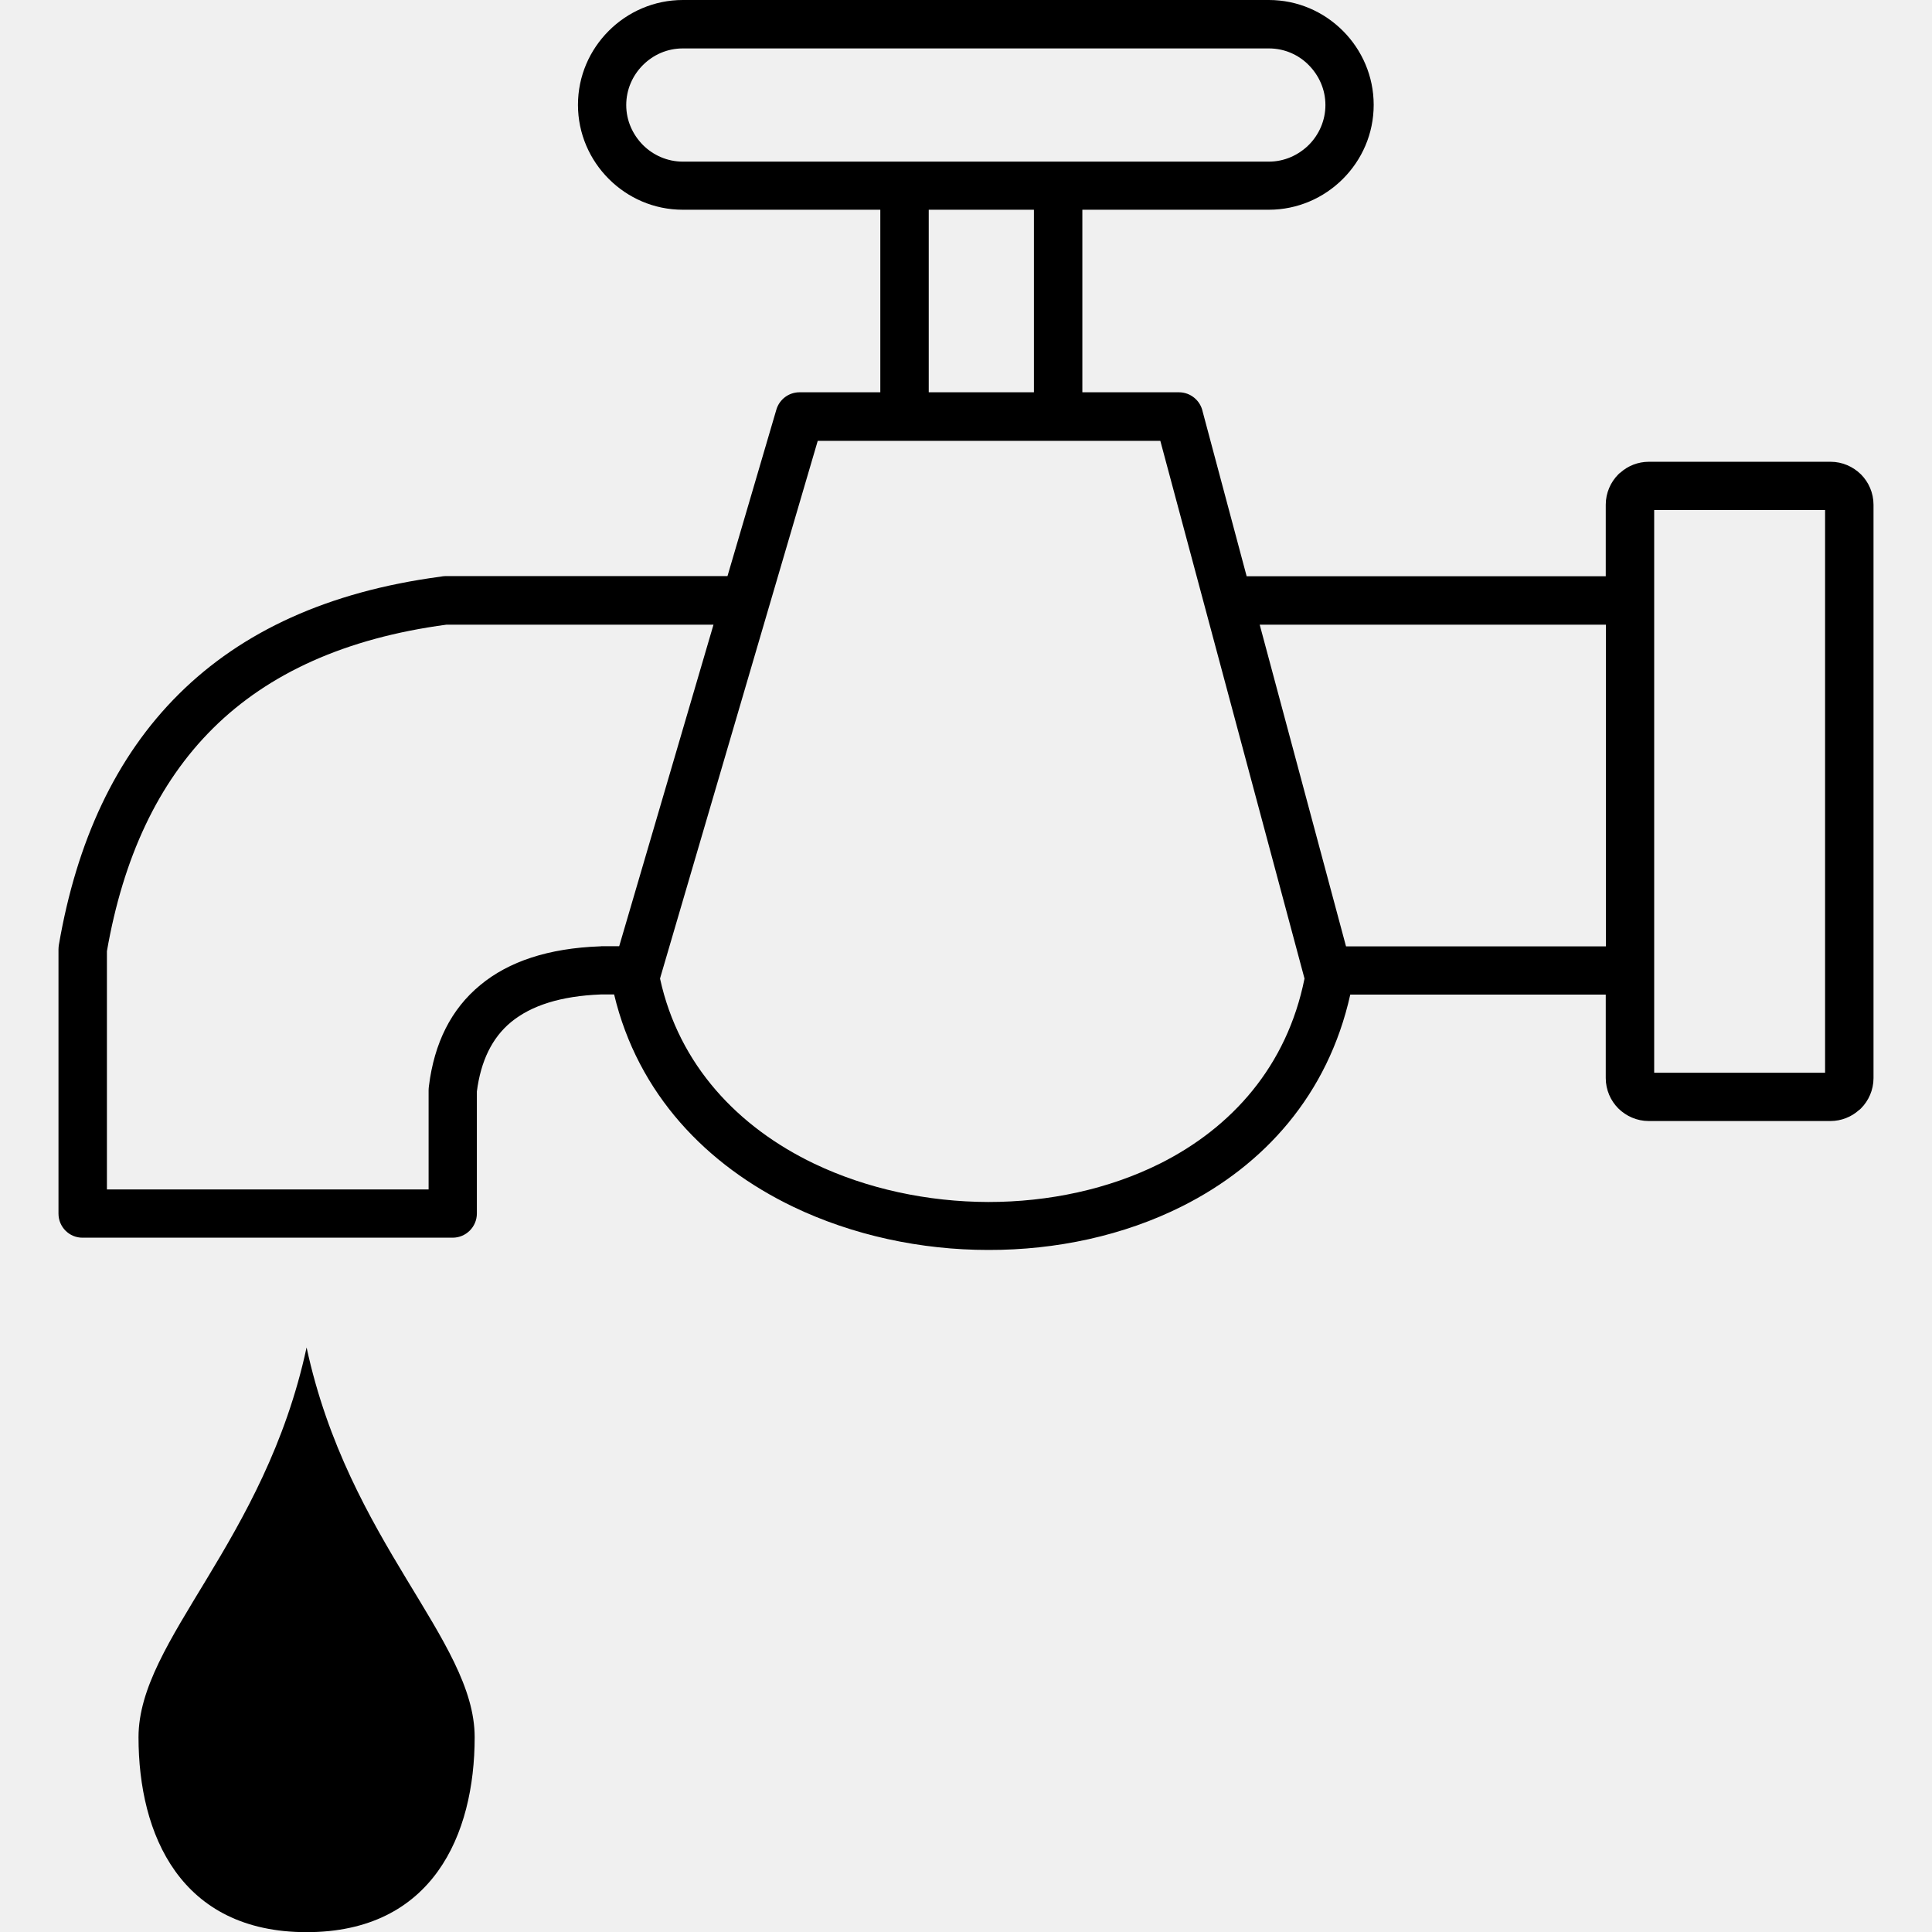
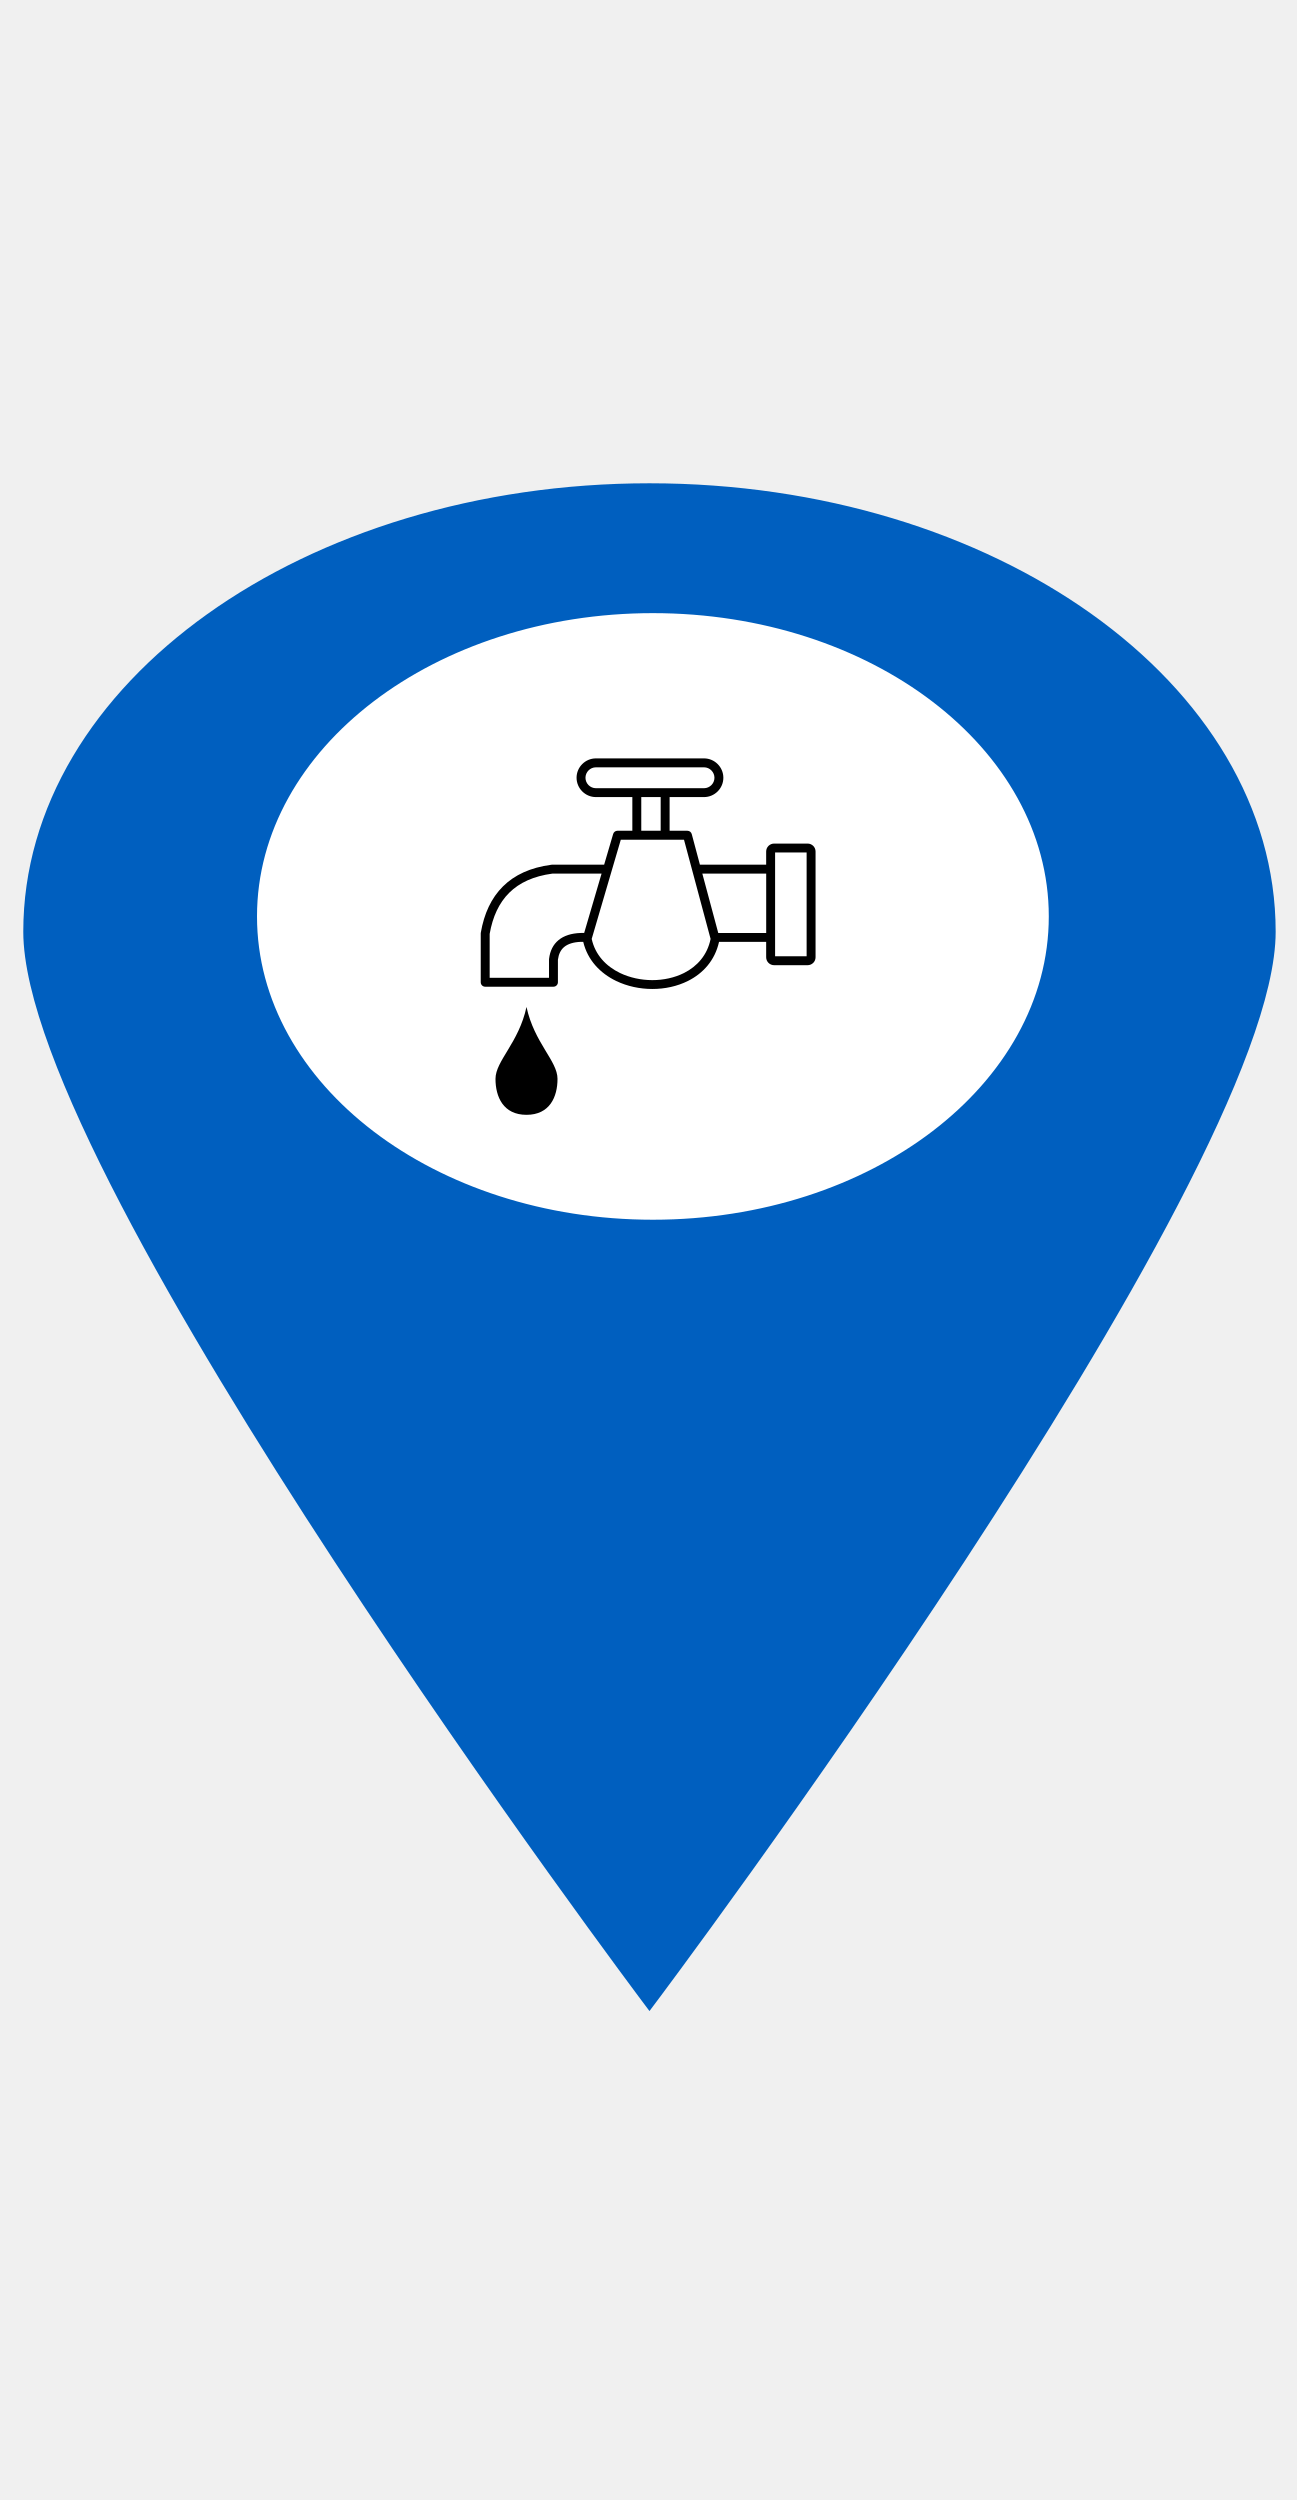
- <svg xmlns="http://www.w3.org/2000/svg" version="1.1" id="Layer_1" x="0px" y="0px" viewBox="0 0 115.44 122.88" width="40px" height="40px" style="enable-background:new 0 0 115.44 122.88" xml:space="preserve">
+ <svg xmlns="http://www.w3.org/2000/svg" width="42" height="81" viewBox="0 0 182 221">
  <g>
-     <path d="M15.78,85.7c2.67,12.4,10.69,18.59,10.69,24.79c0,6.2-2.67,12.4-10.69,12.4c-8.02,0-10.69-6.2-10.69-12.4 C5.09,104.29,13.11,98.09,15.78,85.7L15.78,85.7z M98.41,39.73H76.4l5.49,20.46h16.48l0.05,0V39.73L98.41,39.73z M75.57,36.65 h22.84V32.1c0-0.75,0.31-1.44,0.8-1.93c0.04-0.04,0.08-0.08,0.13-0.11c0.48-0.43,1.12-0.69,1.81-0.69h11.56 c0.75,0,1.43,0.31,1.93,0.8l0,0l0,0c0.49,0.49,0.8,1.18,0.8,1.93v36.47c0,0.75-0.31,1.44-0.8,1.93c-0.04,0.04-0.08,0.08-0.13,0.11 c-0.48,0.43-1.12,0.69-1.81,0.69h-11.56c-0.75,0-1.43-0.31-1.93-0.8l0,0l0,0c-0.49-0.49-0.8-1.18-0.8-1.93v-5.31l-0.05,0h-16.2 c-1.42,6.38-5.49,10.85-10.69,13.46c-3.72,1.87-8.02,2.79-12.33,2.78c-4.3,0-8.62-0.93-12.4-2.74c-5.52-2.65-9.89-7.18-11.4-13.51 h-0.85v0c-2.54,0.1-4.42,0.7-5.71,1.76c-1.21,1-1.92,2.48-2.17,4.41v7.76c0,0.85-0.69,1.54-1.54,1.54H1.54 C0.69,78.73,0,78.04,0,77.19V60.38h0c0-0.09,0.01-0.17,0.02-0.26c1.13-6.6,3.62-11.99,7.64-15.98c4-3.97,9.48-6.51,16.62-7.46 c0.11-0.02,0.22-0.04,0.34-0.04h17.93l3.11-10.59c0.2-0.67,0.81-1.1,1.47-1.1v0h5.14V13.34H39.71c-1.84,0-3.5-0.75-4.71-1.96 c-1.21-1.21-1.96-2.88-1.96-4.71c0-1.84,0.75-3.5,1.96-4.71C36.21,0.75,37.88,0,39.71,0h37.27c1.84,0,3.5,0.75,4.71,1.96 c1.21,1.21,1.96,2.88,1.96,4.71c0,1.84-0.75,3.5-1.96,4.71c-1.21,1.21-2.88,1.96-4.71,1.96H65.12v11.61h6.14 c0.74,0,1.36,0.52,1.51,1.22L75.57,36.65L75.57,36.65z M62.04,24.95V13.34h-6.69v11.61H62.04L62.04,24.95z M35.66,60.19l6-20.46 H24.68c-6.43,0.86-11.33,3.1-14.85,6.59c-3.52,3.49-5.72,8.27-6.75,14.18v15.15h20.46v-6.31c0-0.09,0.01-0.17,0.02-0.26 c0.34-2.74,1.41-4.9,3.27-6.43c1.81-1.5,4.33-2.34,7.61-2.46l0.05,0v-0.01H35.66L35.66,60.19z M38.26,62.24 c1.2,5.51,4.98,9.46,9.8,11.77c3.37,1.61,7.23,2.43,11.08,2.44c3.84,0,7.66-0.81,10.95-2.46c4.53-2.28,8.04-6.17,9.16-11.75 l-9.17-34.2H48.29l-3.11,10.59l-6.87,23.43C38.3,62.11,38.28,62.18,38.26,62.24L38.26,62.24z M76.99,3.08H39.71 c-0.99,0-1.88,0.4-2.54,1.06c-0.65,0.65-1.06,1.55-1.06,2.54c0,0.99,0.41,1.88,1.06,2.54c0.65,0.65,1.55,1.06,2.54,1.06h37.27 c0.99,0,1.88-0.41,2.54-1.06c0.65-0.65,1.06-1.55,1.06-2.54c0-0.99-0.41-1.88-1.06-2.54C78.87,3.48,77.97,3.08,76.99,3.08 L76.99,3.08z M112.36,32.44h-10.87v35.79h10.87V32.44L112.36,32.44z" />
+     <rect fill="none" id="canvas_background" height="83" width="44" y="-1" x="-1" />
+     <g display="none" id="canvasGrid">
+       <rect fill="url(#gridpattern)" stroke-width="0" y="0" x="0" height="100%" width="100%" id="svg_2" />
+     </g>
+   </g>
+   <g>
+     <path id="svg_1" d="m91.186,3.603c-48.139,0 -87.167,27.851 -87.167,62.205c0,34.362 87.167,150.295 87.167,150.295s87.167,-115.933 87.167,-150.295c0,-34.354 -39.016,-62.205 -87.167,-62.205zm0,91.93c-23,0 -41.654,-13.304 -41.654,-29.726s18.654,-29.726 41.654,-29.726s41.654,13.312 41.654,29.726s-18.654,29.726 -41.654,29.726z" stroke-width="1.5" fill="#005fbf" stroke="#005fbf" />
+     <style type="text/css">
+    
+ 	.st0{fill-rule:evenodd;clip-rule:evenodd;fill:#A60D0D;}
+ 	.st1{fill-rule:evenodd;clip-rule:evenodd;fill:#EA4335;}
+ 
+   </style>
+     <ellipse ry="41.833" rx="54.833" id="svg_20" cy="63.667" cx="91.667" stroke-width="1.5" fill="#ffffff" stroke="#ffffff" />
+     <g id="svg_9">
+       <g transform="matrix(0.4072203,0,0,0.4072203,0,0) " id="svg_7">
+         <path id="svg_8" d="m181.526,187.557c2.67,12.4 10.69,18.59 10.69,24.79c0,6.2 -2.67,12.4 -10.69,12.4c-8.02,0 -10.69,-6.2 -10.69,-12.4c0,-6.2 8.02,-12.4 10.69,-24.79l0,0zm82.63,-45.97l-22.01,0l5.49,20.46l16.48,0l0.05,0l0,-20.46l-0.01,0zm-22.84,-3.08l22.84,0l0,-4.55c0,-0.75 0.31,-1.44 0.8,-1.93c0.04,-0.04 0.08,-0.08 0.13,-0.11c0.48,-0.43 1.12,-0.69 1.81,-0.69l11.56,0c0.75,0 1.43,0.31 1.93,0.8l0,0l0,0c0.49,0.49 0.8,1.18 0.8,1.93l0,36.47c0,0.75 -0.31,1.44 -0.8,1.93c-0.04,0.04 -0.08,0.08 -0.13,0.11c-0.48,0.43 -1.12,0.69 -1.81,0.69l-11.56,0c-0.75,0 -1.43,-0.31 -1.93,-0.8l0,0l0,0c-0.49,-0.49 -0.8,-1.18 -0.8,-1.93l0,-5.31l-0.05,0l-16.2,0c-1.42,6.38 -5.49,10.85 -10.69,13.46c-3.72,1.87 -8.02,2.79 -12.33,2.78c-4.3,0 -8.62,-0.93 -12.4,-2.74c-5.52,-2.65 -9.89,-7.18 -11.4,-13.51l-0.85,0l0,0c-2.54,0.1 -4.42,0.7 -5.71,1.76c-1.21,1 -1.92,2.48 -2.17,4.41l0,7.76c0,0.85 -0.69,1.54 -1.54,1.54l-23.53,0c-0.85,0.01 -1.54,-0.68 -1.54,-1.53l0,-16.81l0,0c0,-0.09 0.01,-0.17 0.02,-0.26c1.13,-6.6 3.62,-11.99 7.64,-15.98c4,-3.97 9.48,-6.51 16.62,-7.46c0.11,-0.02 0.22,-0.04 0.34,-0.04l17.93,0l3.11,-10.59c0.2,-0.67 0.81,-1.1 1.47,-1.1l0,0l5.14,0l0,-11.61l-12.56,0c-1.84,0 -3.5,-0.75 -4.71,-1.96c-1.21,-1.21 -1.96,-2.88 -1.96,-4.71c0,-1.84 0.75,-3.5 1.96,-4.71c1.21,-1.21 2.88,-1.96 4.71,-1.96l37.27,0c1.84,0 3.5,0.75 4.71,1.96c1.21,1.21 1.96,2.88 1.96,4.71c0,1.84 -0.75,3.5 -1.96,4.71c-1.21,1.21 -2.88,1.96 -4.71,1.96l-11.86,0l0,11.61l6.14,0c0.74,0 1.36,0.52 1.51,1.22l2.8,10.48l0,0zm-13.53,-11.7l0,-11.61l-6.69,0l0,11.61l6.69,0l0,0zm-26.38,35.24l6,-20.46l-16.98,0c-6.43,0.86 -11.33,3.1 -14.85,6.59c-3.52,3.49 -5.72,8.27 -6.75,14.18l0,15.15l20.46,0l0,-6.31c0,-0.09 0.01,-0.17 0.02,-0.26c0.34,-2.74 1.41,-4.9 3.27,-6.43c1.81,-1.5 4.33,-2.34 7.61,-2.46l0.05,0l0,-0.01l1.17,0l0,0.01zm2.6,2.05c1.2,5.51 4.98,9.46 9.8,11.77c3.37,1.61 7.23,2.43 11.08,2.44c3.84,0 7.66,-0.81 10.95,-2.46c4.53,-2.28 8.04,-6.17 9.16,-11.75l-9.17,-34.2l-21.79,0l-3.11,10.59l-6.87,23.43c-0.01,0.05 -0.03,0.12 -0.05,0.18l0,0zm38.73,-59.16l-37.28,0c-0.99,0 -1.88,0.4 -2.54,1.06c-0.65,0.65 -1.06,1.55 -1.06,2.54c0,0.99 0.41,1.88 1.06,2.54c0.65,0.65 1.55,1.06 2.54,1.06l37.27,0c0.99,0 1.88,-0.41 2.54,-1.06c0.65,-0.65 1.06,-1.55 1.06,-2.54c0,-0.99 -0.41,-1.88 -1.06,-2.54c-0.65,-0.66 -1.55,-1.06 -2.53,-1.06l0,0zm35.37,29.36l-10.87,0l0,35.79l10.87,0l0,-35.79l0,0z" />
+       </g>
+     </g>
  </g>
</svg>
